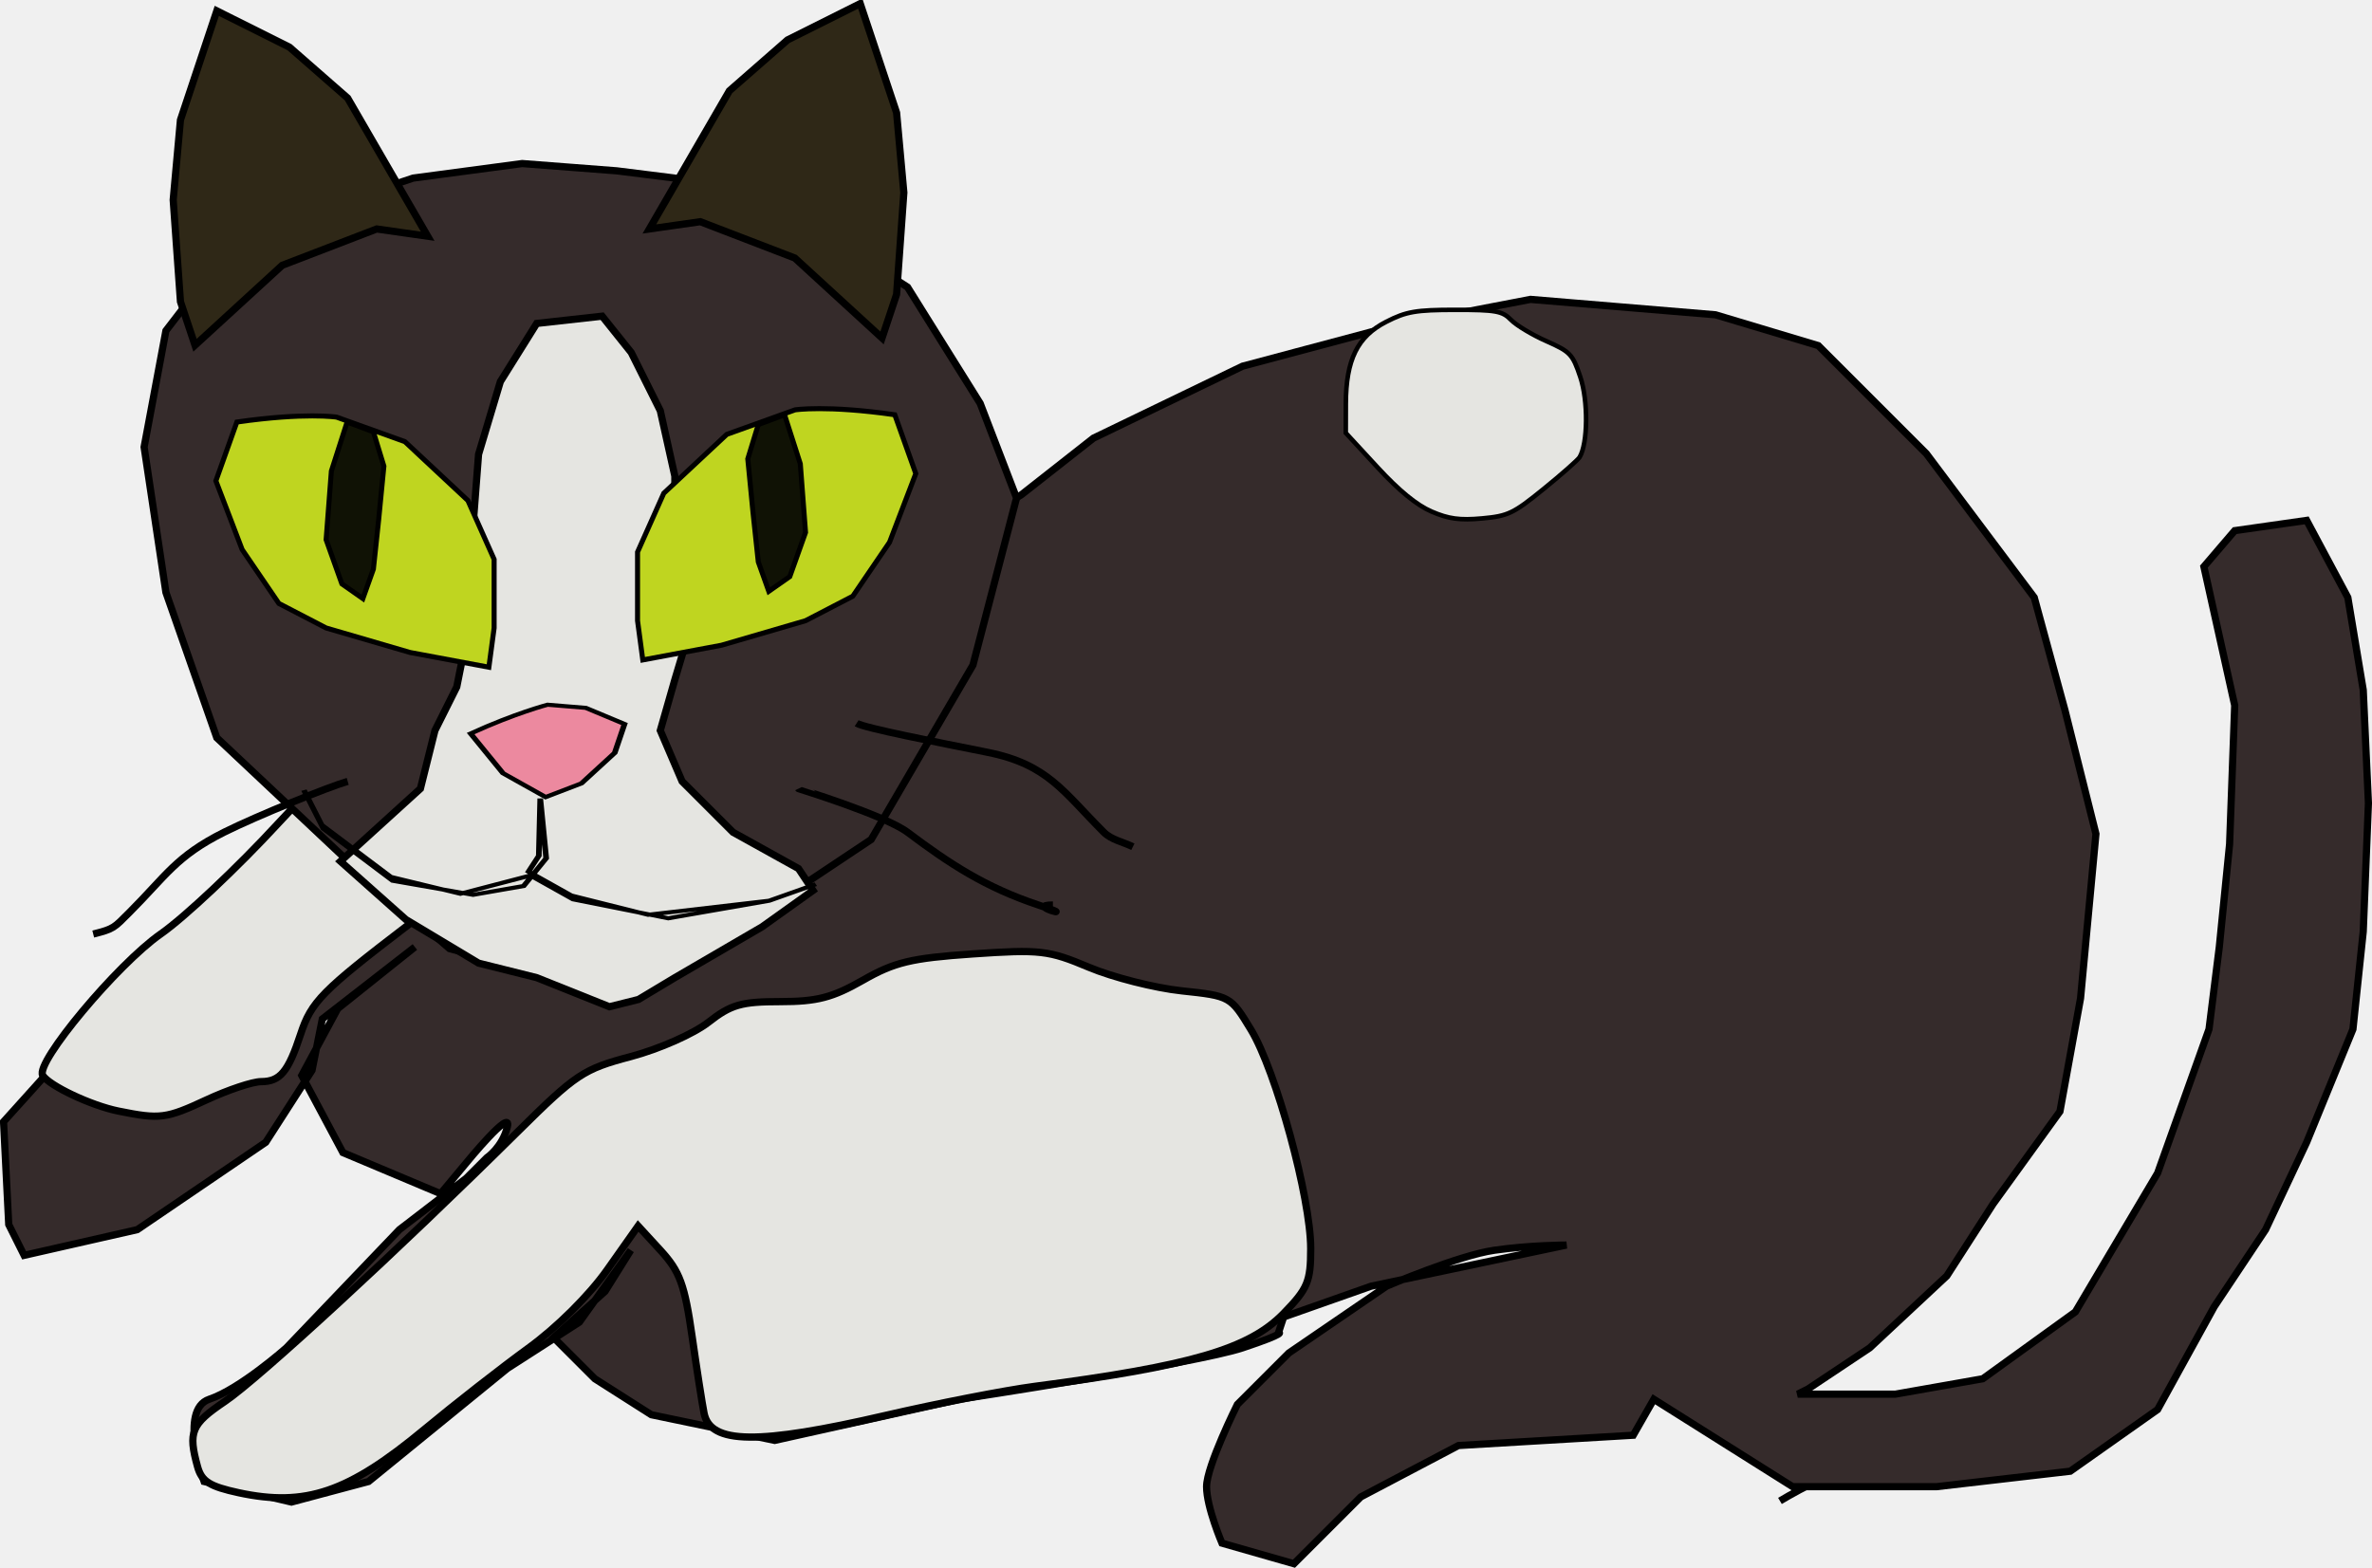
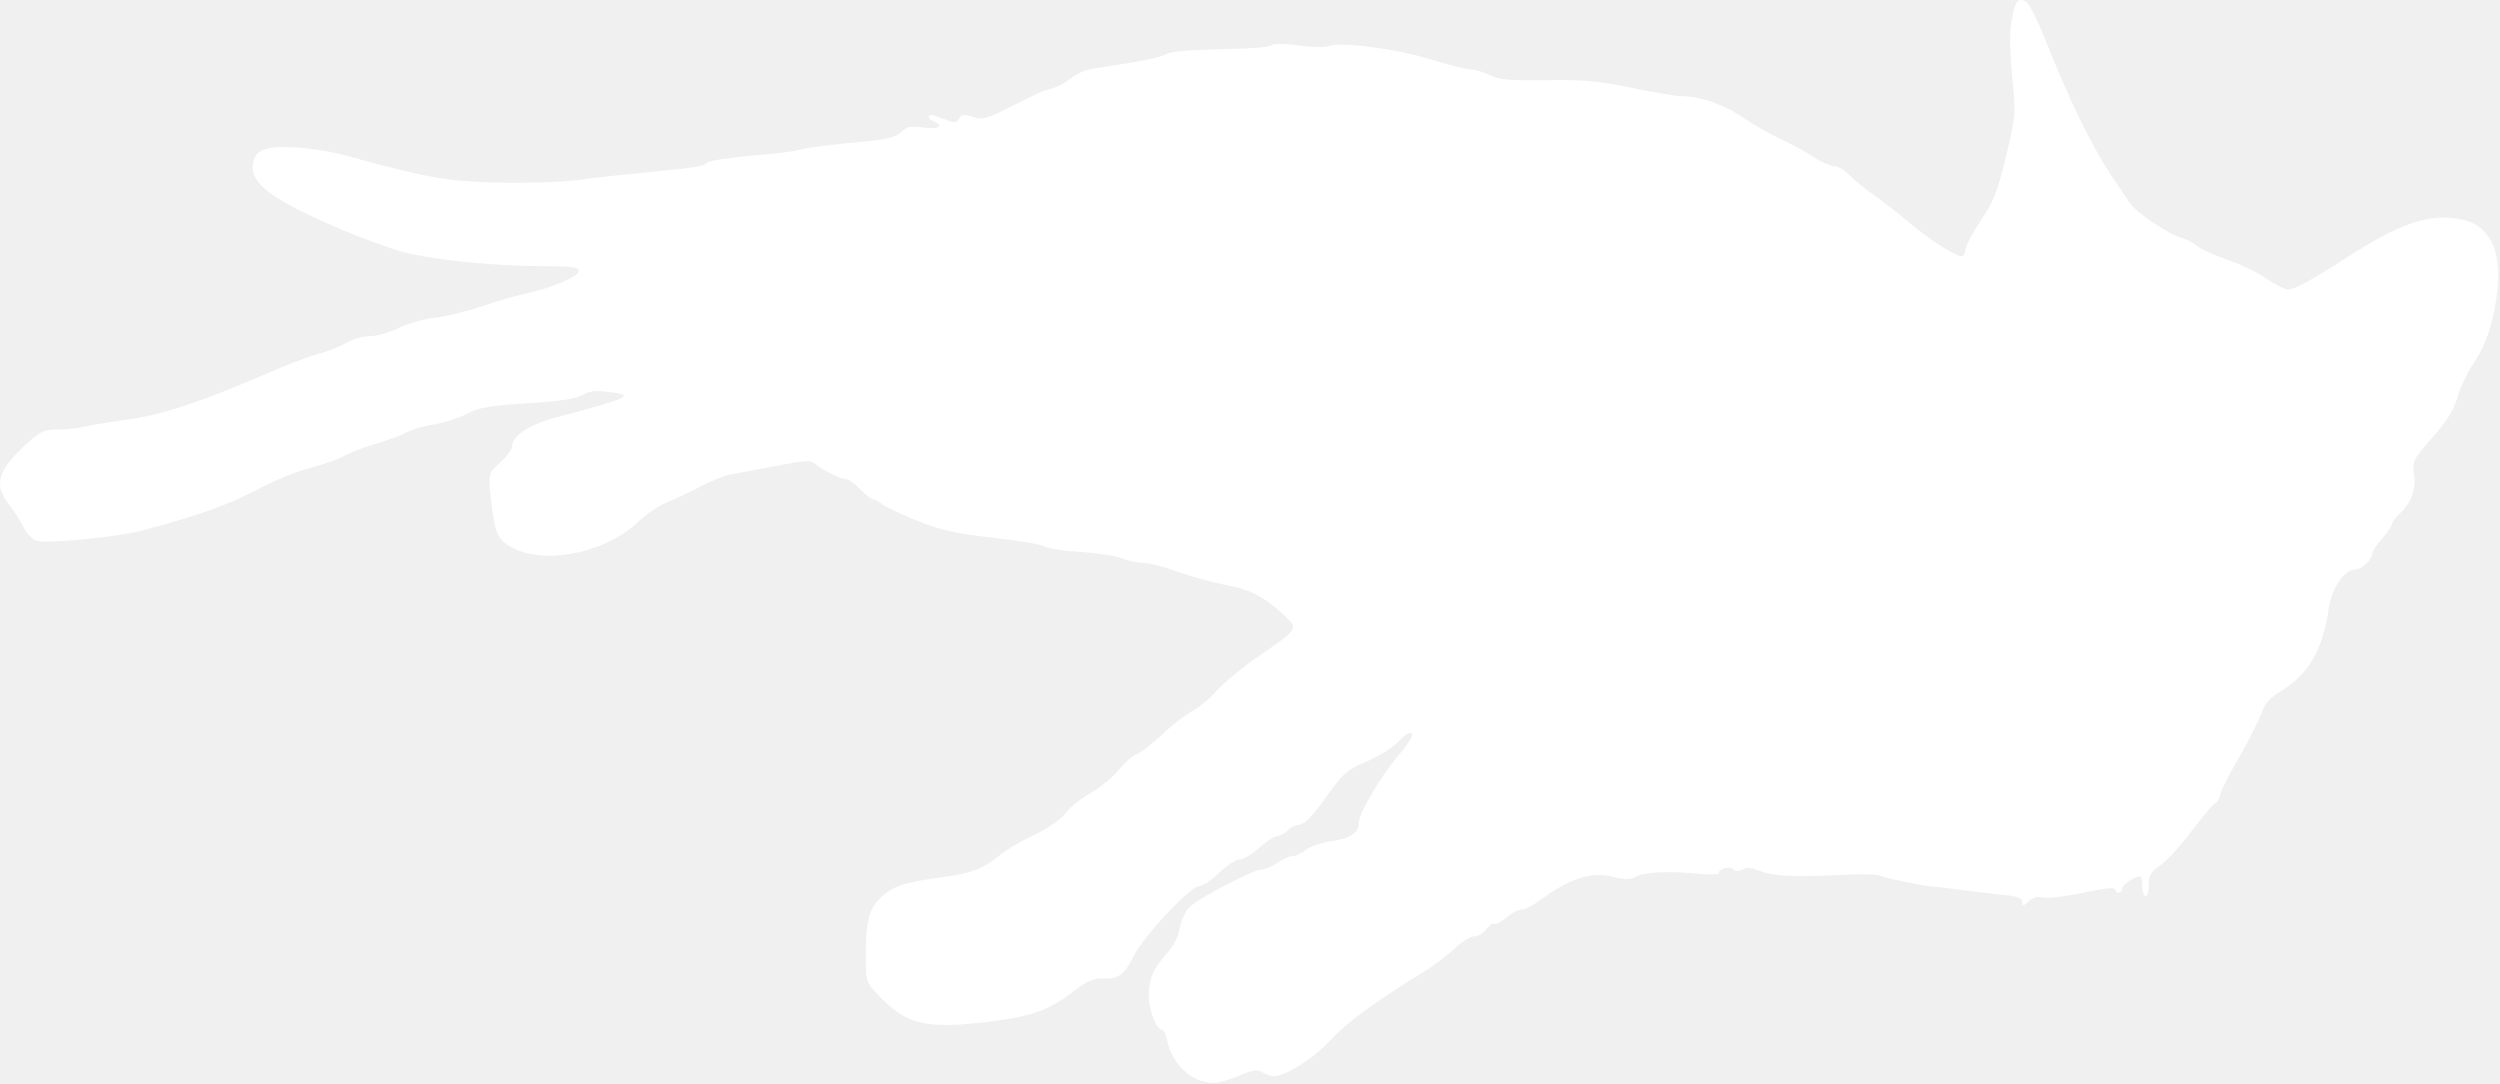
- <svg xmlns="http://www.w3.org/2000/svg" id="svg3429" viewBox="0 0 329.57 217.81" version="1.0">
-   <g id="layer1" transform="translate(-147.66 -126.56)">
-     <path id="path4006" style="stroke:#000000;stroke-width:1px;fill:none" d="m437.4 321.01c9.61 3.2-19.56 5.3-29.3 8.08-4.33 1.24-10.14 4.27-13.13 6.06" />
-     <g id="g3396" transform="translate(22.223 113.14)">
-       <g id="g3390">
-         <path id="path4049" style="fill-rule:evenodd;stroke:#000000;stroke-width:1px;fill:#352b2b" d="m225.93 88.597l12.15 3.571 14.28-0.714 15-9.286 10-7.857 20.72-10 21.43-5.714 18.57-3.571 25.71 2.142 14.29 4.286 15 15 15 20 4.28 15.716 4.29 17.14-2.14 22.86-2.86 15.71-9.29 12.86-6.43 10-10.71 10-8.57 5.71-1.43 0.72h13.57l12.14-2.14 12.86-9.29 11.43-19.29 7.14-20 1.43-11.42 1.43-14.29 0.71-19.29-4.28-19.282 4.28-5 10-1.428 5.72 10.714 2.14 12.856 0.72 15.72-0.72 17.85-1.43 13.57-6.43 15.72-5.71 12.14-7.14 10.72-7.86 14.28-12.14 8.57-18.57 2.15h-20l-19.29-12.15-2.86 5-24.28 1.43-13.57 7.14-9.29 9.29-10-2.86s-2.14-5-2.14-7.85c0-2.86 4.28-11.43 4.28-11.43l7.15-7.15 13.57-9.28s10-4.29 15-5c5-0.72 10-0.72 10-0.72l-27.15 5.72-12.14 4.28-0.71 2.15s1.43 0-5 2.14-39.29 7.14-39.29 7.14l-25.71 5.72-17.15-3.57-7.85-5-5.72-5.72 7.15-6.43 3.57-5.71-7.15 10-10 6.43-19.28 15.71-10.72 2.86-12.14-2.86s-3.57-10 0.72-11.43c4.28-1.43 10.71-7.14 10.71-7.14l15.71-16.43 9.29-7.14 2.86-2.86s2.14-1.43 2.85-4.28c0.72-2.86-5.71 5-5.71 5l-3.57 4.28-13.57-5.71-5.72-10.72 5-9.28 10.72-8.57-12.86 10-1.43 7.14-6.43 10-17.85 12.14-15.72 3.57-2.14-4.28-0.72-14.29 6.43-7.14 10-13.57s12.15-7.15 15-11.43c2.86-4.29 11.43-11.43 11.43-11.43l4.29-6.43 17.14-9.28 35.71-21.433z" />
-         <path id="path3283" style="stroke:#000000;stroke-width:.633;fill:#e5e5e1" d="m324.33 84.507c-2.05-0.886-4.51-2.901-7.48-6.12l-4.43-4.8 0.01-4.035c0.02-6.144 1.61-9.372 5.62-11.417 2.77-1.418 4.11-1.65 9.59-1.655 5.61-0.006 6.54 0.16 7.72 1.376 0.73 0.76 2.95 2.095 4.92 2.966 3.34 1.478 3.66 1.812 4.72 4.968 1.12 3.315 1.07 9.249-0.09 11.168-0.24 0.392-2.5 2.385-5.02 4.429-4.19 3.401-4.91 3.748-8.54 4.079-3.09 0.282-4.65 0.07-7.02-0.959z" />
-         <path id="path3384" style="stroke:#000000;stroke-width:1.01;fill:#e5e5e1" d="m158.6 220.87c-4.03-0.87-5.14-1.57-5.71-3.6-1.34-4.85-0.9-5.92 3.8-9.09 4.67-3.15 24.01-20.97 40.63-37.43 8.16-8.08 9.16-8.75 15.78-10.5 3.94-1.05 8.71-3.16 10.76-4.76 3.14-2.46 4.59-2.87 9.97-2.87 5.12 0 7.27-0.56 11.49-2.97 4.41-2.52 6.7-3.07 15.27-3.66 9.36-0.64 10.53-0.51 16.15 1.86 3.34 1.4 9.13 2.87 12.87 3.27 6.76 0.72 6.82 0.75 9.64 5.4 3.48 5.73 8.3 23.4 8.3 30.42 0 4.59-0.41 5.57-3.78 9.03-4.82 4.93-12.81 7.27-34.6 10.12-4.17 0.55-13.49 2.37-20.71 4.04-17.7 4.1-24.33 4.02-25.2-0.31-0.24-1.18-0.99-5.98-1.66-10.66-1.03-7.21-1.71-9.04-4.36-11.94l-3.14-3.42-4.27 6.05c-2.52 3.58-7.02 8.05-10.99 10.93-3.69 2.68-10.18 7.75-14.41 11.26-10.59 8.8-16.53 10.83-25.83 8.83z" />
-         <path id="path3388" style="stroke:#000000;stroke-width:1.01;fill:#e5e5e1" d="m141.89 167.83c-3.78-0.76-9.62-3.52-10.52-4.96-1.07-1.75 10.35-15.43 16.41-19.66 3.33-2.33 10.66-9.23 16.29-15.34 6.7-7.28 11.88-11.94 14.99-13.51 2.61-1.31 14-7.87 25.31-14.559l20.56-12.168 6.95 1.802c8.27 2.144 18.44 1.473 23.57-1.555l3.27-1.928 1.08 4.796c0.59 2.638 0.83 6.387 0.53 8.332-0.64 4.2-6.8 13.61-13.68 20.91-4.23 4.49-6.16 5.65-13.19 7.98-4.53 1.5-9.82 3.8-11.75 5.1-3.27 2.2-4.51 2.38-17.27 2.38h-13.76l-8.48 6.48c-12.05 9.21-13.51 10.7-15 15.23-1.71 5.21-2.84 6.57-5.48 6.58-1.19 0-4.59 1.14-7.56 2.52-5.64 2.63-6.49 2.74-12.27 1.57z" />
-       </g>
-       <g id="g3361" transform="translate(-267.69 -207.08)">
-         <g id="g3341">
-           <g id="g3322">
-             <path id="path3443" style="fill-rule:evenodd;stroke:#000000;stroke-width:1px;fill:#352b2b" d="m450.53 245.25l15.15-2.02 13.13 1.01 8.08 1.01 18.19 6.06 14.14 9.09 10.1 16.17 5.05 13.13-6.06 23.23-14.14 24.24-24.25 16.17-12.12 5.05-22.22-6.06-15.15-13.14-17.18-16.16-7.07-20.2-3.03-20.2 3.03-16.17 10.1-13.13 24.25-8.08z" />
-             <g id="g3445" style="fill:#2f2817" transform="translate(153.54 -172.74)">
-               <path id="path3439" style="fill-rule:evenodd;stroke:#000000;stroke-width:1px;fill:#2f2817" d="m269.71 394.75l-5.05 15.16-1.01 11.11 1.01 14.14 2.02 6.06 12.12-11.11 13.13-5.05 7.08 1.01-11.12-19.2-8.08-7.07-10.1-5.05z" />
-               <path id="path3441" style="fill-rule:evenodd;stroke:#000000;stroke-width:1px;fill:#2f2817" d="m359.11 393.74l5.05 15.16 1.01 11.11-1.01 14.14-2.02 6.06-12.12-11.11-13.13-5.05-7.08 1.01 11.12-19.2 8.08-7.07 10.1-5.05z" />
-             </g>
-             <path id="path3281" style="fill-rule:evenodd;stroke:#000000;stroke-width:1px;fill:#e5e5e1" d="m462.65 273.53l5.05-8.08 9.09-1.01 4.04 5.05 4.04 8.09 2.02 9.09v5.05l3.03 13.13-3.03 10.1-2.02 7.07 3.03 7.07 7.07 7.07 9.1 5.05 2.02 3.04-7.07 5.05-12.13 7.07-5.05 3.03-4.04 1.01-10.1-4.04-8.08-2.02-10.1-6.06-9.09-8.09 11.11-10.1 2.02-8.08 3.03-6.06 1.01-5.05 1.01-14.14 1.01-13.13 3.03-10.11z" />
-             <g id="g3998" transform="matrix(.74169 -.19347 .26995 .53157 125.3 62.269)">
-               <path id="path3994" style="fill-rule:evenodd;stroke:#000000;stroke-width:1px;fill:#ec899f" d="m239.41 576.58c9.09-2.02 15.15-2.02 15.15-2.02l6.06 3.03 5.05 6.06-4.04 6.06-8.08 5.05-7.07 1.01-5.05-8.08-2.02-11.11z" />
-               <path id="path3996" style="stroke:#000000;stroke-width:1px;fill:none" d="m245.47 595.77l-4.04 14.15-6.06 5.05-9.1-1.01-12.12-8.09-7.07-16.16v-10.1 9.09l7.07 16.16 10.1 8.09h13.14l5.05 8.08 14.14 10.1 18.18 2.02 9.09-1.01-9.09 1.01-21.21-4.04-11.11-9.09-5.05-8.08 3.03-3.03 5.05-13.14z" />
-             </g>
-             <path id="path4002" style="stroke:#000000;stroke-width:1px;fill:none" d="m512.15 321.01c1.01 0.65 11.23 2.65 18.18 4.04 8.39 1.68 10.52 5.47 16.16 11.11 1.07 1.07 2.7 1.35 4.04 2.02" />
-             <path id="path4004" style="stroke:#000000;stroke-width:1px;fill:none" d="m504.07 330.1c0.01 0.02 11.99 3.7 15.15 6.06 5.83 4.38 10.78 7.64 18.18 10.11 6.36 2.11-2.08 0 2.02 0" />
-             <path id="path4008" style="stroke:#000000;stroke-width:1px;fill:none" d="m441.44 329.09c-2.65 0.76-12.55 4.76-17.18 7.07-6.69 3.35-8.07 6.06-13.13 11.12-2.18 2.18-2.15 2.3-5.05 3.03" />
-             <g id="g3228" transform="translate(365.68 238.4)">
-               <path id="path3212" style="fill-rule:evenodd;stroke:#000000;stroke-width:.698px;fill:#bfd520" d="m60.359 40.751c9.483-1.363 13.859-0.681 13.859-0.681l9.484 3.407 8.753 8.178 3.647 8.177v9.541l-0.729 5.452-10.942-2.045-11.671-3.407-6.566-3.407-5.106-7.497-3.647-9.54 2.918-8.178z" />
-               <path id="path3214" style="fill-rule:evenodd;stroke:#000000;stroke-width:.698px;fill:#101205" d="m75.677 40.751l-2.188 6.815-0.729 9.54 2.188 6.134 2.918 2.044 1.459-4.089 0.729-6.815 0.73-7.496-1.459-4.77-3.648-1.363z" />
-             </g>
-             <g id="g3232" transform="matrix(-1 0 0 1 577.81 237.39)">
-               <path id="path3234" style="fill-rule:evenodd;stroke:#000000;stroke-width:.698px;fill:#bfd520" d="m60.359 40.751c9.483-1.363 13.859-0.681 13.859-0.681l9.484 3.407 8.753 8.178 3.647 8.177v9.541l-0.729 5.452-10.942-2.045-11.671-3.407-6.566-3.407-5.106-7.497-3.647-9.54 2.918-8.178z" />
-               <path id="path3236" style="fill-rule:evenodd;stroke:#000000;stroke-width:.698px;fill:#101205" d="m75.677 40.751l-2.188 6.815-0.729 9.54 2.188 6.134 2.918 2.044 1.459-4.089 0.729-6.815 0.73-7.496-1.459-4.77-3.648-1.363z" />
-             </g>
-           </g>
-         </g>
-       </g>
-     </g>
-   </g>
+ <svg xmlns="http://www.w3.org/2000/svg" viewBox="0 0 750 325" fill="none">
+   <path d="M603.641 5.256C602.841 9.356 602.841 13.756 603.641 22.556C604.741 34.156 604.741 34.556 601.841 46.856C599.241 57.456 598.141 60.356 594.241 66.156C591.741 69.956 589.641 73.856 589.641 74.956C589.641 75.956 589.041 76.856 588.341 76.856C586.441 76.856 577.941 71.256 571.641 65.856C568.641 63.356 564.141 59.856 561.641 58.156C559.141 56.456 556.041 53.856 554.741 52.456C553.341 51.056 551.441 49.856 550.341 49.856C549.241 49.856 546.241 48.556 543.741 46.956C541.241 45.256 536.941 42.956 534.241 41.756C531.541 40.556 526.541 37.656 523.041 35.356C517.241 31.356 510.041 28.856 504.241 28.856C502.941 28.856 496.341 27.756 489.541 26.356C479.341 24.256 474.741 23.856 463.641 24.056C452.541 24.156 449.541 23.956 446.941 22.556C445.141 21.656 442.641 20.856 441.341 20.856C439.941 20.856 434.441 19.456 429.041 17.756C418.941 14.656 401.541 12.356 398.641 13.856C397.841 14.256 393.841 14.156 389.741 13.656C385.741 13.056 382.141 13.056 381.741 13.456C381.441 13.956 377.341 14.456 372.641 14.556C355.441 15.056 351.141 15.356 349.641 16.356C348.341 17.256 341.641 18.556 328.141 20.556C325.941 20.856 322.841 22.156 321.341 23.456C319.741 24.756 317.241 26.156 315.841 26.456C312.941 27.156 311.741 27.756 301.541 32.856C295.741 35.756 294.441 35.956 291.741 35.056C289.241 34.156 288.541 34.256 287.741 35.556C286.941 37.056 286.541 37.056 282.741 35.556C280.341 34.556 278.641 34.256 278.641 34.856C278.641 35.456 279.341 36.156 280.141 36.456C283.441 37.756 281.441 38.956 277.041 38.256C273.241 37.756 272.141 37.956 270.341 39.656C268.541 41.356 265.841 41.956 255.141 42.856C248.041 43.556 241.241 44.456 240.141 44.856C239.041 45.356 232.641 46.156 225.841 46.656C219.141 47.256 213.041 48.156 212.241 48.756C210.841 49.956 209.641 50.156 192.641 51.856C186.341 52.456 177.841 53.356 173.841 53.956C164.041 55.156 143.541 55.156 134.041 53.756C127.041 52.756 118.741 50.856 102.641 46.356C99.641 45.556 93.541 44.556 89.141 44.256C79.441 43.656 76.341 44.856 75.841 49.556C75.341 54.956 81.241 59.556 98.741 67.256C107.041 70.956 117.441 74.756 121.941 75.856C131.641 78.156 149.041 79.856 163.441 79.856C171.441 79.856 173.641 80.156 173.641 81.256C173.641 82.856 166.241 86.156 158.641 87.856C155.641 88.456 149.341 90.256 144.641 91.856C139.941 93.456 133.441 95.056 130.141 95.356C126.841 95.756 122.041 97.156 119.441 98.456C116.841 99.756 113.041 100.856 110.941 100.856C108.841 100.856 105.741 101.756 103.941 102.856C102.141 103.856 98.341 105.456 95.441 106.156C92.541 106.956 84.941 109.856 78.641 112.656C60.141 120.656 47.841 124.656 38.141 125.856C33.241 126.556 27.541 127.456 25.541 127.956C23.541 128.456 19.841 128.856 17.241 128.856C13.041 128.856 12.041 129.356 7.541 133.556C-0.859 141.456 -1.959 145.456 2.841 151.556C4.141 153.056 5.941 156.056 7.041 158.056C8.041 160.056 9.841 161.956 11.041 162.256C14.641 163.156 35.741 161.056 43.141 159.056C60.041 154.456 68.741 151.356 77.441 146.756C82.441 144.056 89.641 141.156 93.441 140.256C97.141 139.356 101.541 137.756 103.141 136.856C104.841 135.856 108.841 134.256 112.141 133.356C115.441 132.356 119.741 130.856 121.641 129.856C123.541 128.856 127.341 127.756 130.141 127.356C132.841 126.956 137.241 125.556 139.841 124.256C143.941 122.156 146.941 121.656 158.541 120.956C168.241 120.356 173.141 119.556 174.841 118.456C176.641 117.356 178.541 117.056 182.441 117.556C190.741 118.556 189.241 119.256 167.841 124.956C159.141 127.156 153.641 130.656 153.641 133.756C153.641 134.756 152.041 136.956 150.041 138.756C146.541 142.056 146.541 142.056 147.141 148.356C148.341 159.356 148.941 161.156 152.441 163.556C161.741 169.756 180.741 166.456 191.141 156.856C193.841 154.256 198.141 151.356 200.641 150.456C203.141 149.456 207.541 147.356 210.541 145.756C213.541 144.156 217.541 142.656 219.541 142.256C221.541 141.956 227.541 140.756 233.041 139.756C241.541 138.056 243.141 137.956 244.541 139.156C246.541 140.956 252.541 143.856 254.141 143.856C254.741 143.856 256.541 145.156 258.141 146.856C259.741 148.456 261.441 149.856 262.041 149.856C262.541 149.856 263.741 150.456 264.541 151.256C265.441 151.956 270.241 154.256 275.241 156.256C282.541 159.156 286.841 160.056 298.141 161.356C305.741 162.156 312.541 163.356 313.241 163.956C313.941 164.456 318.641 165.256 323.841 165.556C328.941 165.856 334.641 166.756 336.541 167.456C338.341 168.256 341.341 168.856 343.041 168.856C344.741 168.856 349.341 170.056 353.141 171.456C357.041 172.856 363.441 174.656 367.541 175.456C375.141 176.856 379.341 179.056 385.441 184.756C389.541 188.656 389.541 188.656 377.741 196.756C372.941 200.056 367.241 204.756 365.041 207.156C362.941 209.656 359.541 212.356 357.641 213.356C355.741 214.356 351.641 217.456 348.641 220.356C345.541 223.256 342.141 225.856 341.041 226.256C339.841 226.556 337.541 228.656 335.841 230.756C334.141 232.956 330.341 236.056 327.441 237.756C324.441 239.356 321.041 242.156 319.741 243.856C318.441 245.756 314.541 248.356 310.341 250.456C306.441 252.256 301.541 255.156 299.541 256.856C294.741 260.656 291.641 261.856 284.141 262.956C272.741 264.456 269.041 265.456 265.941 267.856C261.141 271.356 259.841 275.056 259.741 285.456C259.741 294.456 259.741 294.556 263.141 298.156C271.841 307.456 277.341 308.756 296.241 306.556C309.541 304.956 314.541 303.156 322.141 297.356C325.841 294.456 328.041 293.456 330.641 293.556C335.641 293.756 337.341 292.456 340.241 286.556C343.341 280.556 357.141 265.856 359.741 265.856C360.741 265.856 363.441 264.056 365.741 261.856C368.041 259.656 370.841 257.856 371.941 257.856C373.041 257.856 375.641 256.256 377.741 254.356C379.941 252.456 382.241 250.856 383.041 250.856C383.841 250.856 385.241 250.056 386.241 249.156C387.141 248.156 388.841 247.456 389.941 247.356C391.341 247.356 393.841 244.756 397.741 239.256C402.941 231.956 404.041 230.956 409.941 228.456C413.441 226.956 417.641 224.456 419.241 222.756C420.741 221.156 422.341 219.856 422.841 219.856C424.541 219.856 423.441 221.956 419.441 226.756C414.341 232.656 407.641 244.056 407.641 246.756C407.641 249.856 405.141 251.556 399.441 252.356C396.541 252.756 393.041 253.956 391.741 254.956C390.441 256.056 388.641 256.856 387.741 256.856C386.841 256.856 384.841 257.756 383.141 258.856C381.541 259.956 379.341 260.856 378.441 260.856C375.941 260.856 359.141 269.656 356.741 272.256C355.541 273.556 354.241 276.356 353.941 278.456C353.541 280.856 352.041 283.856 349.941 286.156C345.841 290.756 344.641 293.656 344.641 298.956C344.641 303.056 346.941 308.856 348.541 308.856C349.041 308.856 349.841 310.356 350.141 312.156C351.741 319.456 357.541 324.856 364.141 324.856C365.541 324.856 369.041 323.856 371.841 322.656C375.841 320.956 377.241 320.756 378.741 321.656C379.741 322.356 381.341 322.856 382.141 322.856C385.641 322.856 394.441 317.256 399.141 312.056C403.841 306.856 412.941 300.256 426.941 291.656C430.241 289.656 434.541 286.356 436.541 284.456C438.541 282.456 441.241 280.856 442.341 280.856C443.541 280.856 445.241 279.856 446.041 278.656C446.941 277.456 447.941 276.756 448.241 277.156C448.641 277.456 450.241 276.656 451.841 275.356C453.441 273.956 455.541 272.856 456.541 272.856C457.441 272.856 459.841 271.656 461.741 270.256C470.541 263.656 477.441 261.356 483.841 263.056C487.641 263.956 489.041 263.956 490.941 262.956C493.541 261.556 500.941 261.256 509.941 262.156C513.041 262.456 515.641 262.356 515.641 261.856C515.641 260.556 518.941 259.756 519.941 260.756C520.641 261.456 521.541 261.456 522.741 260.856C523.941 260.156 525.441 260.256 527.341 261.056C531.941 262.856 537.841 263.256 552.541 262.456C558.241 262.156 563.441 262.256 564.041 262.656C565.141 263.356 576.741 265.756 579.641 265.956C580.441 265.956 584.341 266.456 588.141 266.956C592.041 267.456 597.741 268.156 600.941 268.456C605.241 268.856 606.641 269.356 606.641 270.556C606.641 271.956 606.941 271.956 608.641 270.356C609.941 269.156 611.341 268.856 613.041 269.256C614.441 269.556 619.741 268.956 624.841 267.856C630.941 266.456 634.241 266.156 634.441 266.756C634.941 268.356 636.641 268.056 636.641 266.556C636.641 265.456 640.541 262.856 642.141 262.856C642.441 262.856 642.641 264.156 642.641 265.856C642.641 267.456 643.141 268.856 643.641 268.856C644.241 268.856 644.641 267.256 644.641 265.356C644.641 262.556 645.241 261.456 648.141 259.556C650.141 258.156 654.441 253.456 657.741 248.956C661.141 244.556 664.241 240.856 664.641 240.856C665.041 240.856 665.741 239.756 666.041 238.356C666.441 236.956 669.041 231.656 672.041 226.656C674.941 221.556 677.841 215.756 678.541 213.756C679.341 211.056 681.041 209.256 684.541 207.156C692.741 202.056 696.841 194.856 698.641 182.456C699.541 176.256 703.341 170.856 706.641 170.856C708.541 170.856 711.641 167.856 711.641 166.056C711.641 165.456 713.041 163.356 714.641 161.556C716.341 159.656 717.641 157.656 717.641 157.156C717.641 156.556 718.541 155.356 719.741 154.256C723.341 150.956 724.841 146.956 724.241 142.456C723.641 138.356 723.841 137.956 729.641 131.356C734.041 126.356 736.141 123.056 737.241 119.156C738.041 116.256 740.341 111.556 742.141 108.856C746.041 103.056 748.241 96.056 749.241 86.856C750.441 74.556 746.641 67.356 738.141 65.756C728.441 63.956 719.841 66.956 702.441 78.256C692.641 84.556 688.241 86.856 686.341 86.856C685.541 86.856 682.541 85.356 679.741 83.456C677.041 81.556 671.641 79.056 667.941 77.856C664.241 76.556 660.241 74.756 659.141 73.756C658.041 72.856 655.941 71.756 654.541 71.356C650.741 70.456 640.841 63.756 638.841 60.756C637.941 59.356 635.441 55.656 633.341 52.556C627.741 44.156 621.241 30.956 614.741 14.756C610.141 3.356 608.441 0.256 606.841 0.056C605.141 -0.244 604.641 0.556 603.641 5.256Z" fill="white" />
</svg>
